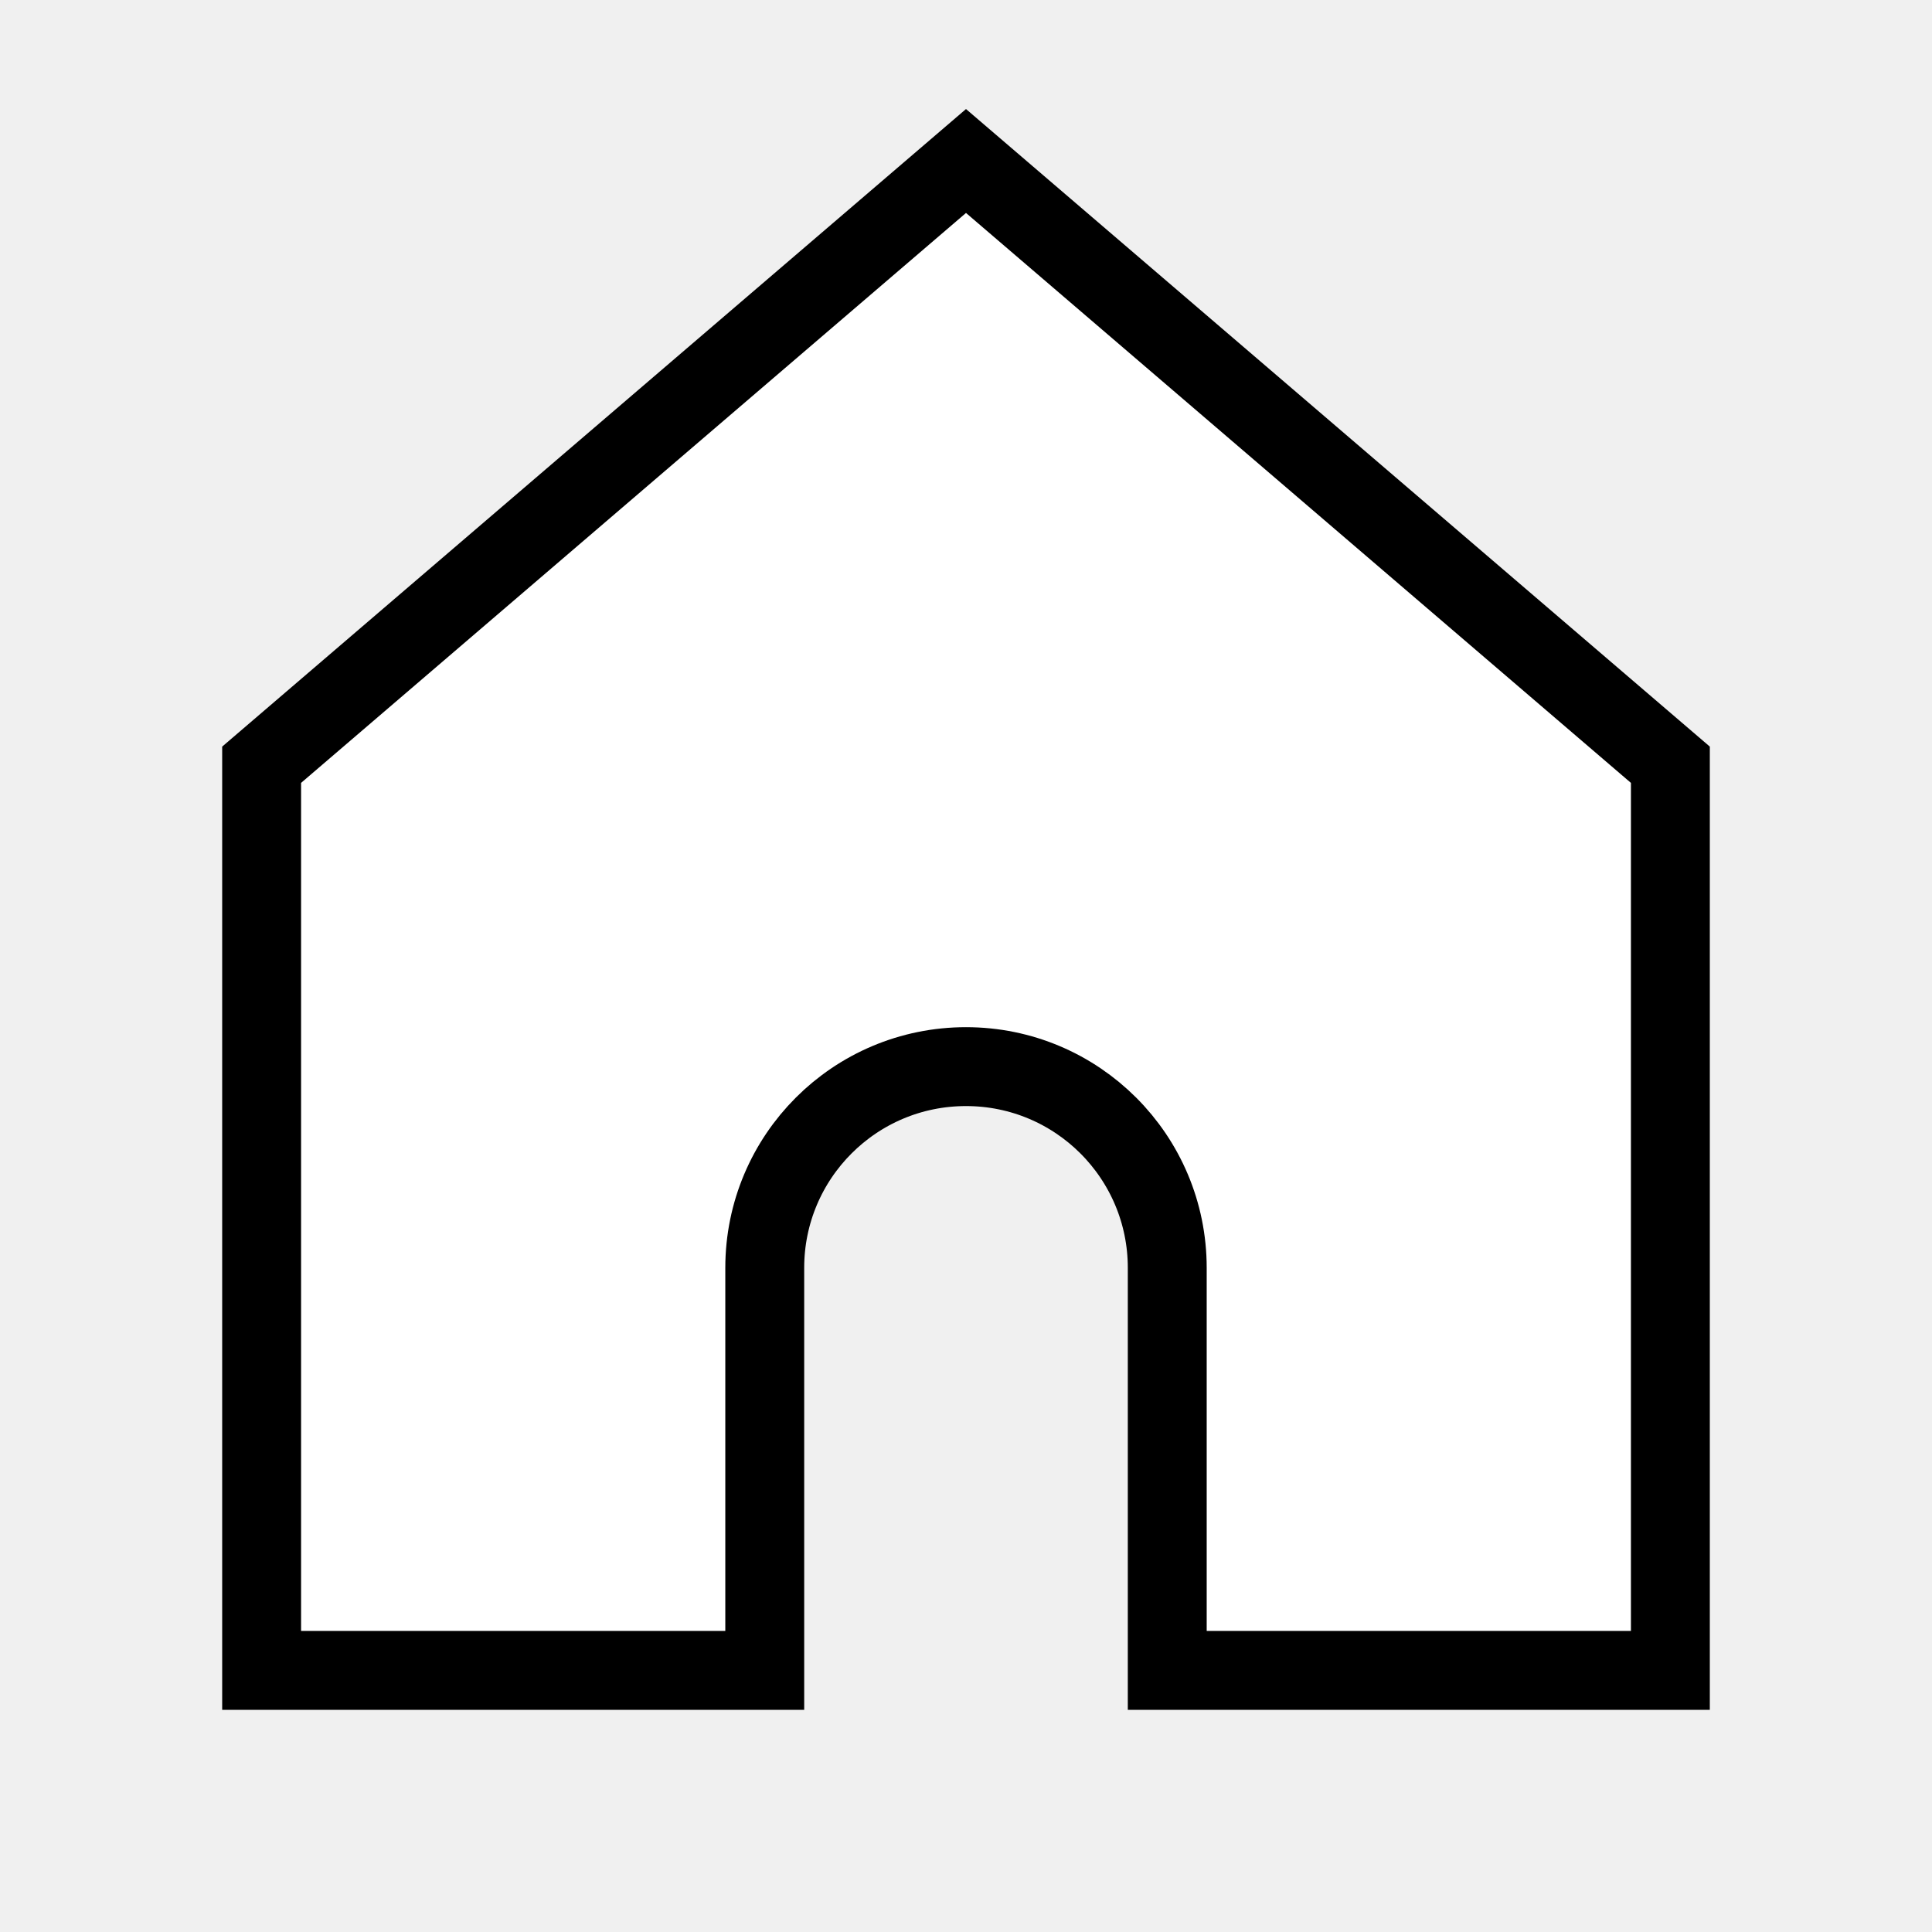
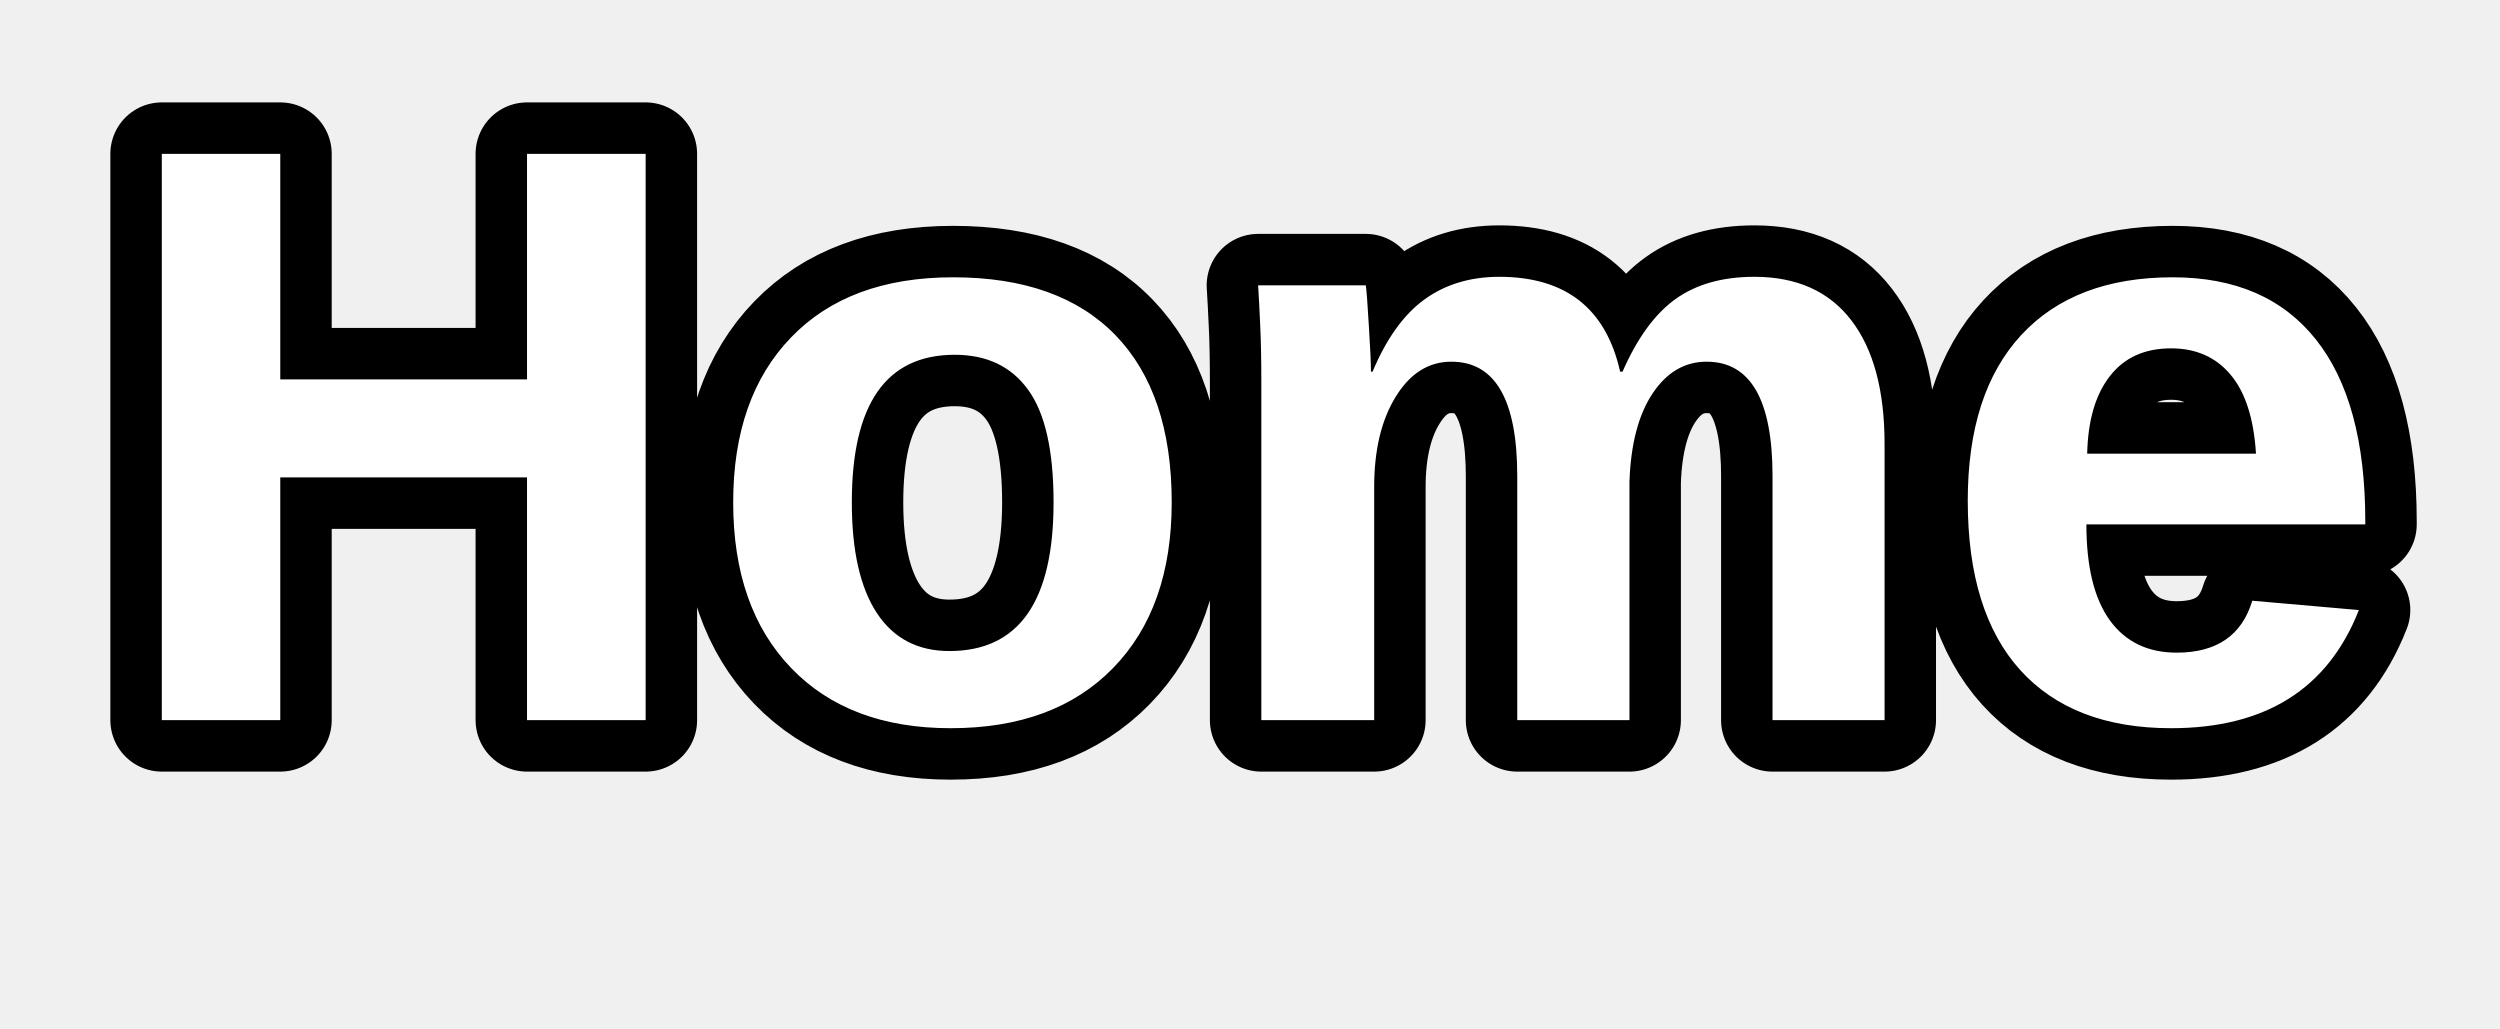
- <svg xmlns="http://www.w3.org/2000/svg" viewBox="-1.6 -1.6 19.20 19.20" fill="none" stroke="#000000" stroke-width="0.784">
-   <g id="SVGRepo_bgCarrier" stroke-width="0" />
-   <g id="SVGRepo_tracerCarrier" stroke-linecap="round" stroke-linejoin="round" />
-   <g id="SVGRepo_iconCarrier">
-     <path d="M1 6V15H6V11C6 9.895 6.895 9 8 9C9.105 9 10 9.895 10 11V15H15V6L8 0L1 6Z" fill="#ffffff" />
-   </g>
+ <svg xmlns="http://www.w3.org/2000/svg" width="243" height="100" viewBox="0 0 243 100" aria-label="Home">
+   <text x="121.5" y="70" text-anchor="middle" font-family="Arial, sans-serif" font-size="80" font-weight="bold" fill="#FFFFFF" stroke="#000000" stroke-width="10" stroke-linejoin="round" paint-order="stroke fill">
+     Home
+   </text>
</svg>
